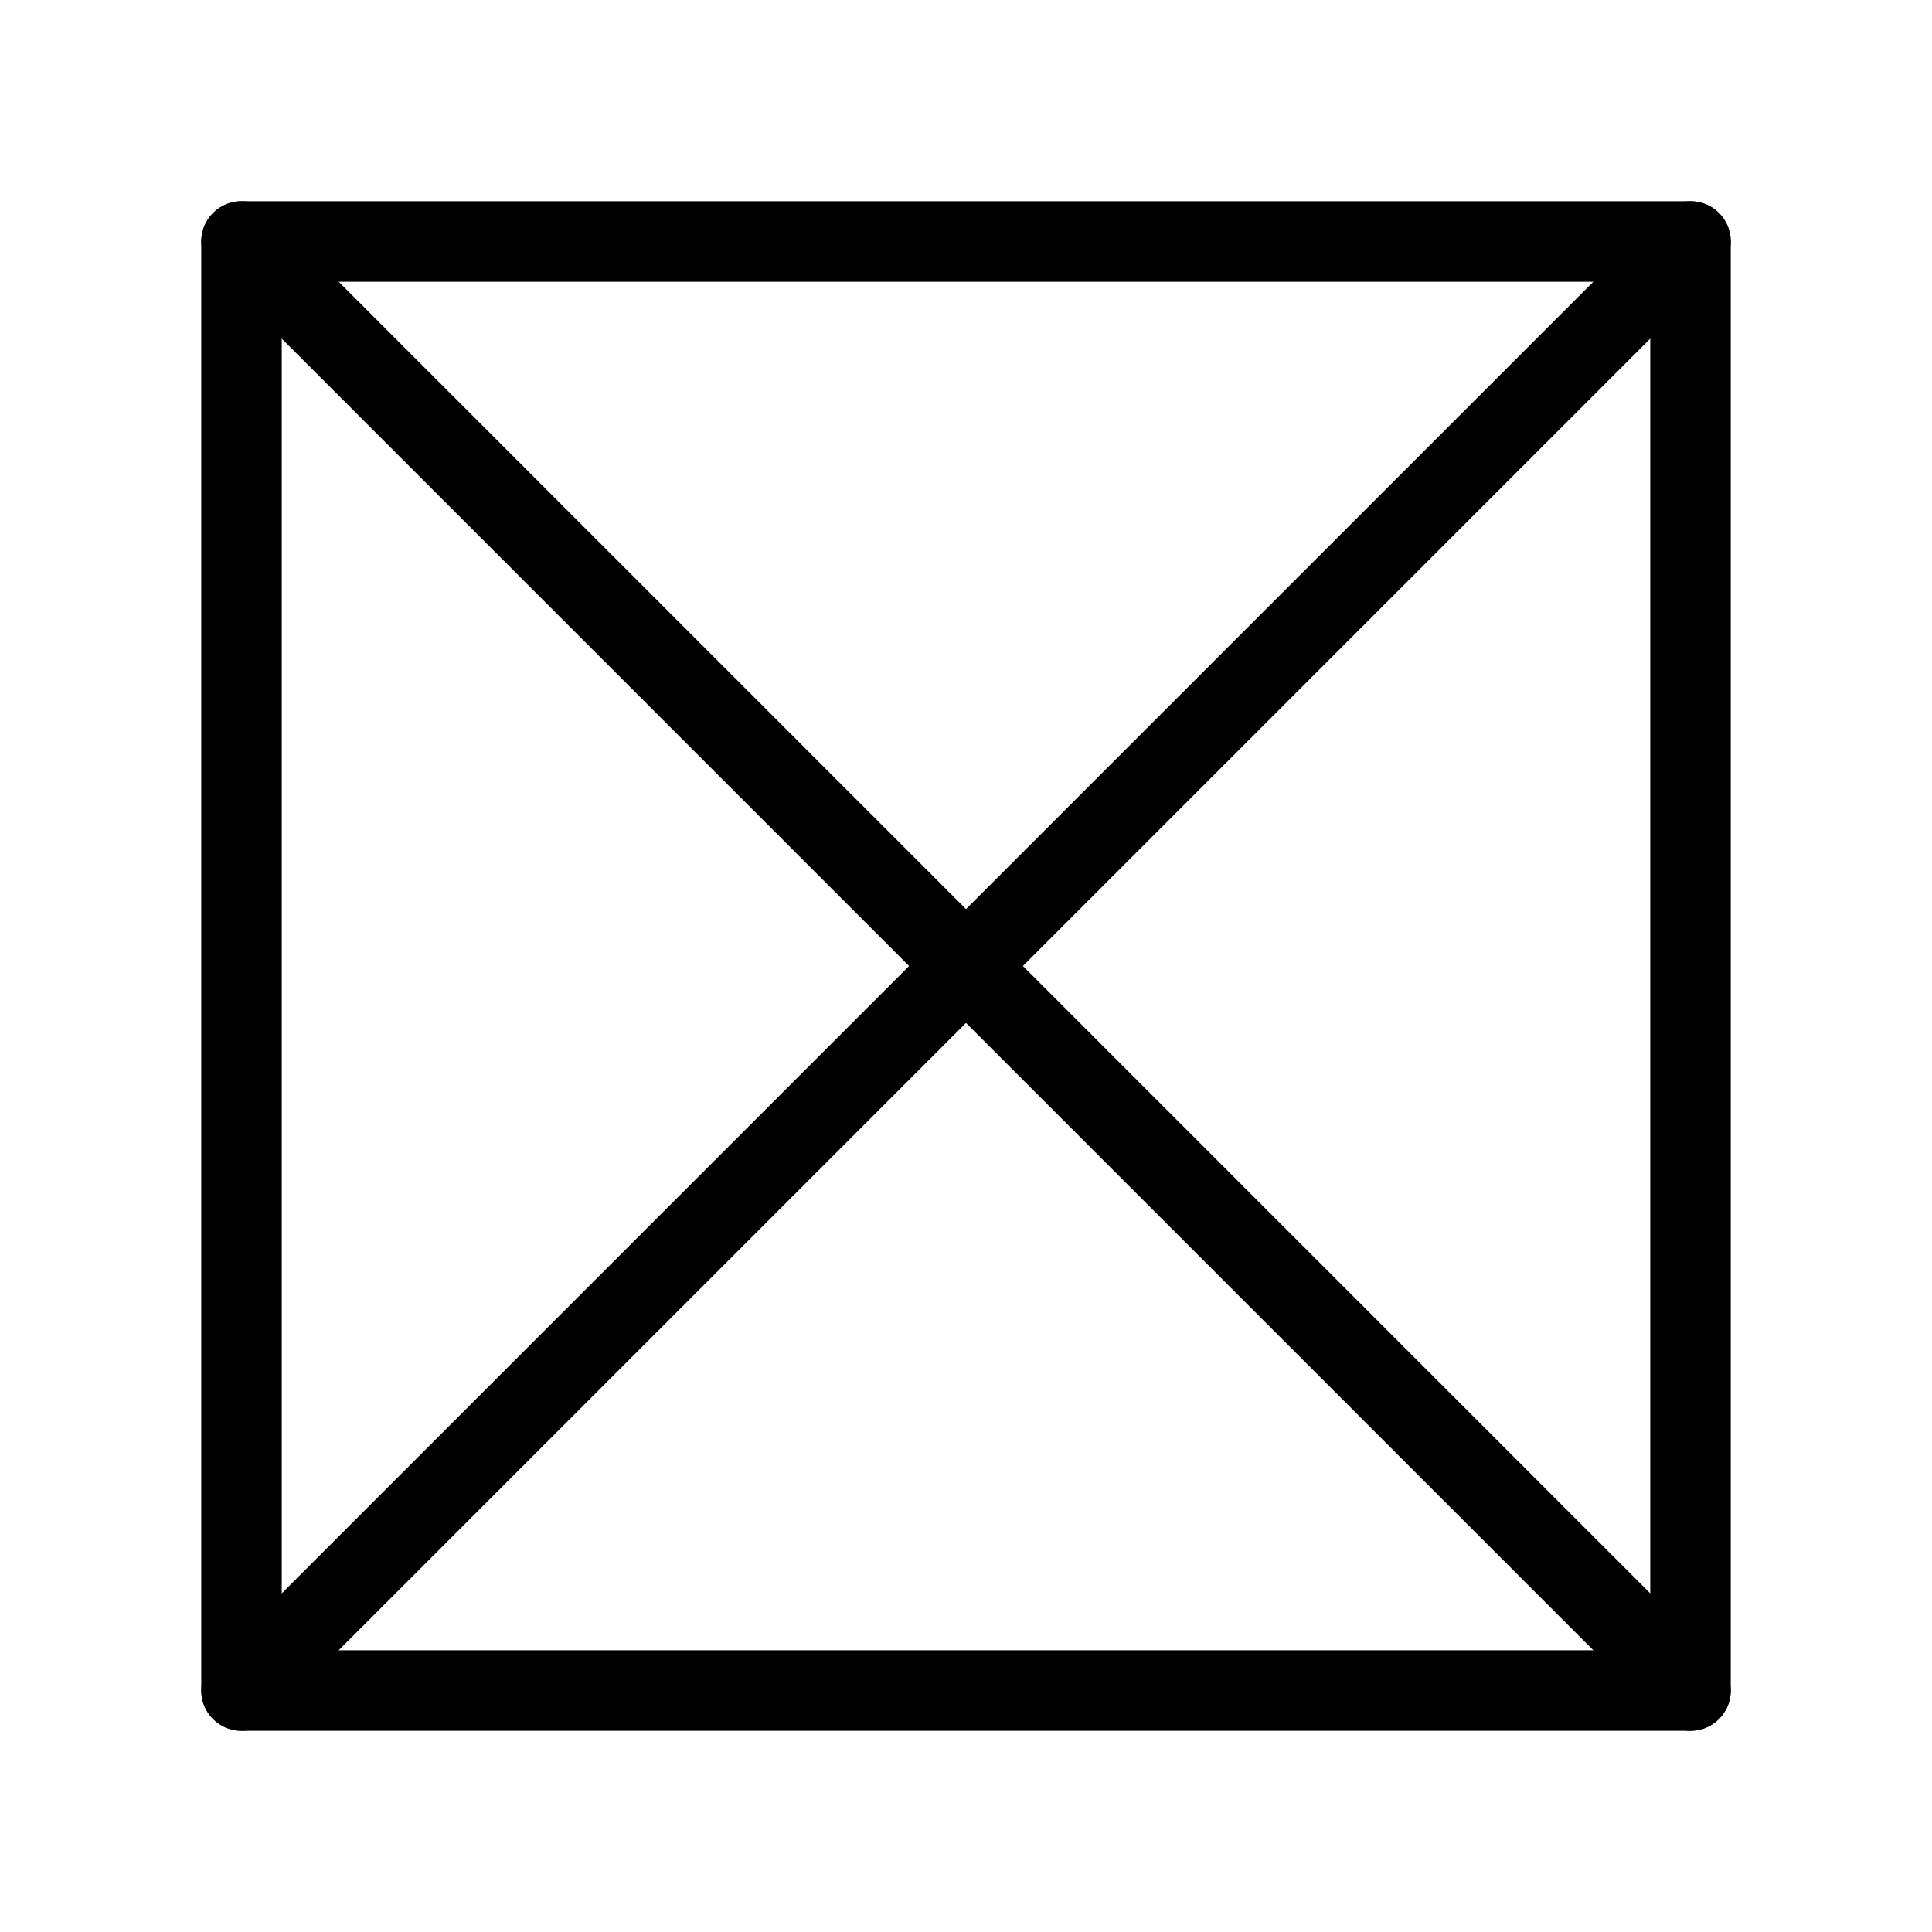
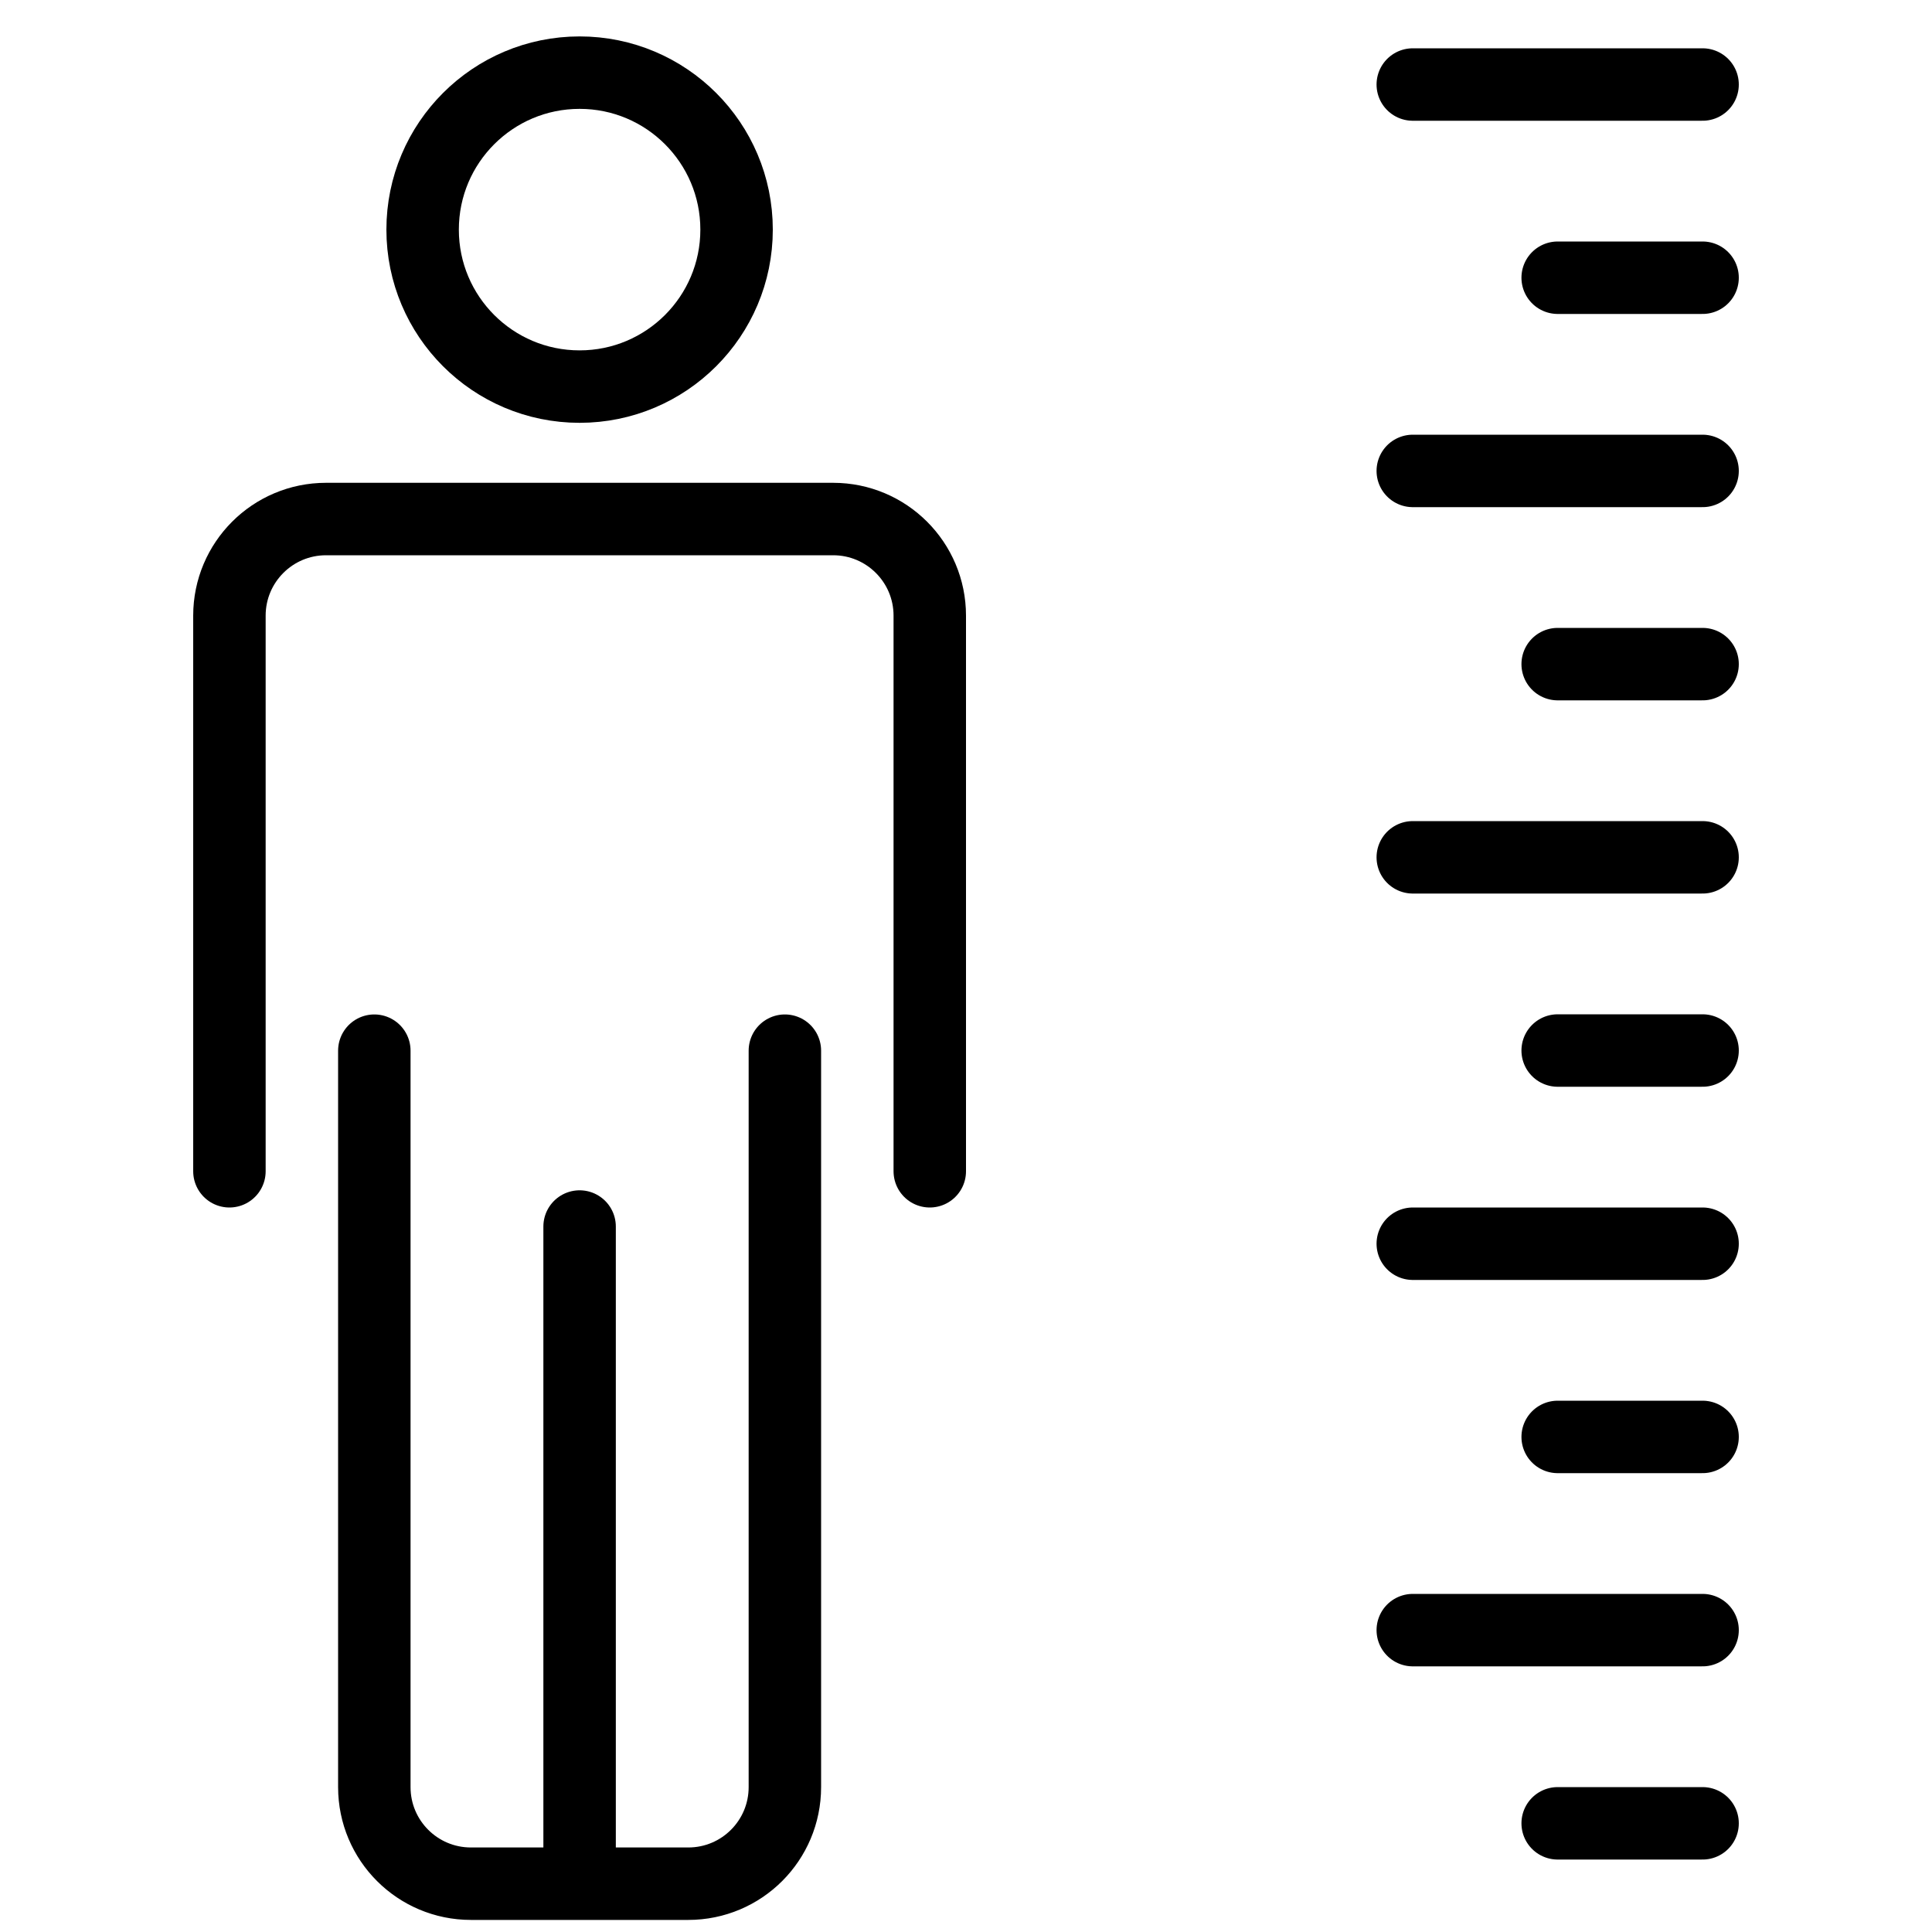
- <svg xmlns="http://www.w3.org/2000/svg" role="img" viewBox="0 0 24 24" stroke="#000" stroke-width="1" stroke-linecap="round" stroke-linejoin="round" fill="none" color="#000">
-   <rect width="18" height="18" x="3" y="3" />
-   <path stroke-linecap="round" d="M21 21L3 3 21 21zM21 3L3 21 21 3z" />
+ <svg xmlns="http://www.w3.org/2000/svg" width="40" height="40" viewBox="0 0 40 40" fill="none">
+   <path d="M4.75 24.25V12.746C4.75 11.642 5.645 10.746 6.75 10.746H17.25C18.355 10.746 19.25 11.642 19.25 12.746V24.25" stroke="black" stroke-width="1.5" stroke-linecap="round" />
+   <path d="M7.75 21.753V37C7.75 38.105 8.645 39 9.75 39H12M16.25 21.753V37C16.25 38.105 15.355 39 14.25 39H12M12 39V25.394" stroke="black" stroke-width="1.5" stroke-linecap="round" />
+   <circle cx="12" cy="4.754" r="3.25" stroke="black" stroke-width="1.5" />
+   <path d="M35.25 1.75H29.25" stroke="black" stroke-width="1.5" stroke-linecap="round" />
+   <path d="M35.25 9.75H29.25" stroke="black" stroke-width="1.5" stroke-linecap="round" />
+   <path d="M35.25 17.75H29.25" stroke="black" stroke-width="1.5" stroke-linecap="round" />
+   <path d="M35.25 25.75H29.25" stroke="black" stroke-width="1.5" stroke-linecap="round" />
+   <path d="M35.25 33.75H29.25" stroke="black" stroke-width="1.5" stroke-linecap="round" />
+   <path d="M35.25 5.75H32.25" stroke="black" stroke-width="1.5" stroke-linecap="round" />
+   <path d="M35.25 13.75H32.25" stroke="black" stroke-width="1.5" stroke-linecap="round" />
+   <path d="M35.25 21.75H32.25" stroke="black" stroke-width="1.5" stroke-linecap="round" />
+   <path d="M35.25 29.75H32.25" stroke="black" stroke-width="1.5" stroke-linecap="round" />
+   <path d="M35.25 37.75H32.25" stroke="black" stroke-width="1.5" stroke-linecap="round" />
</svg>
